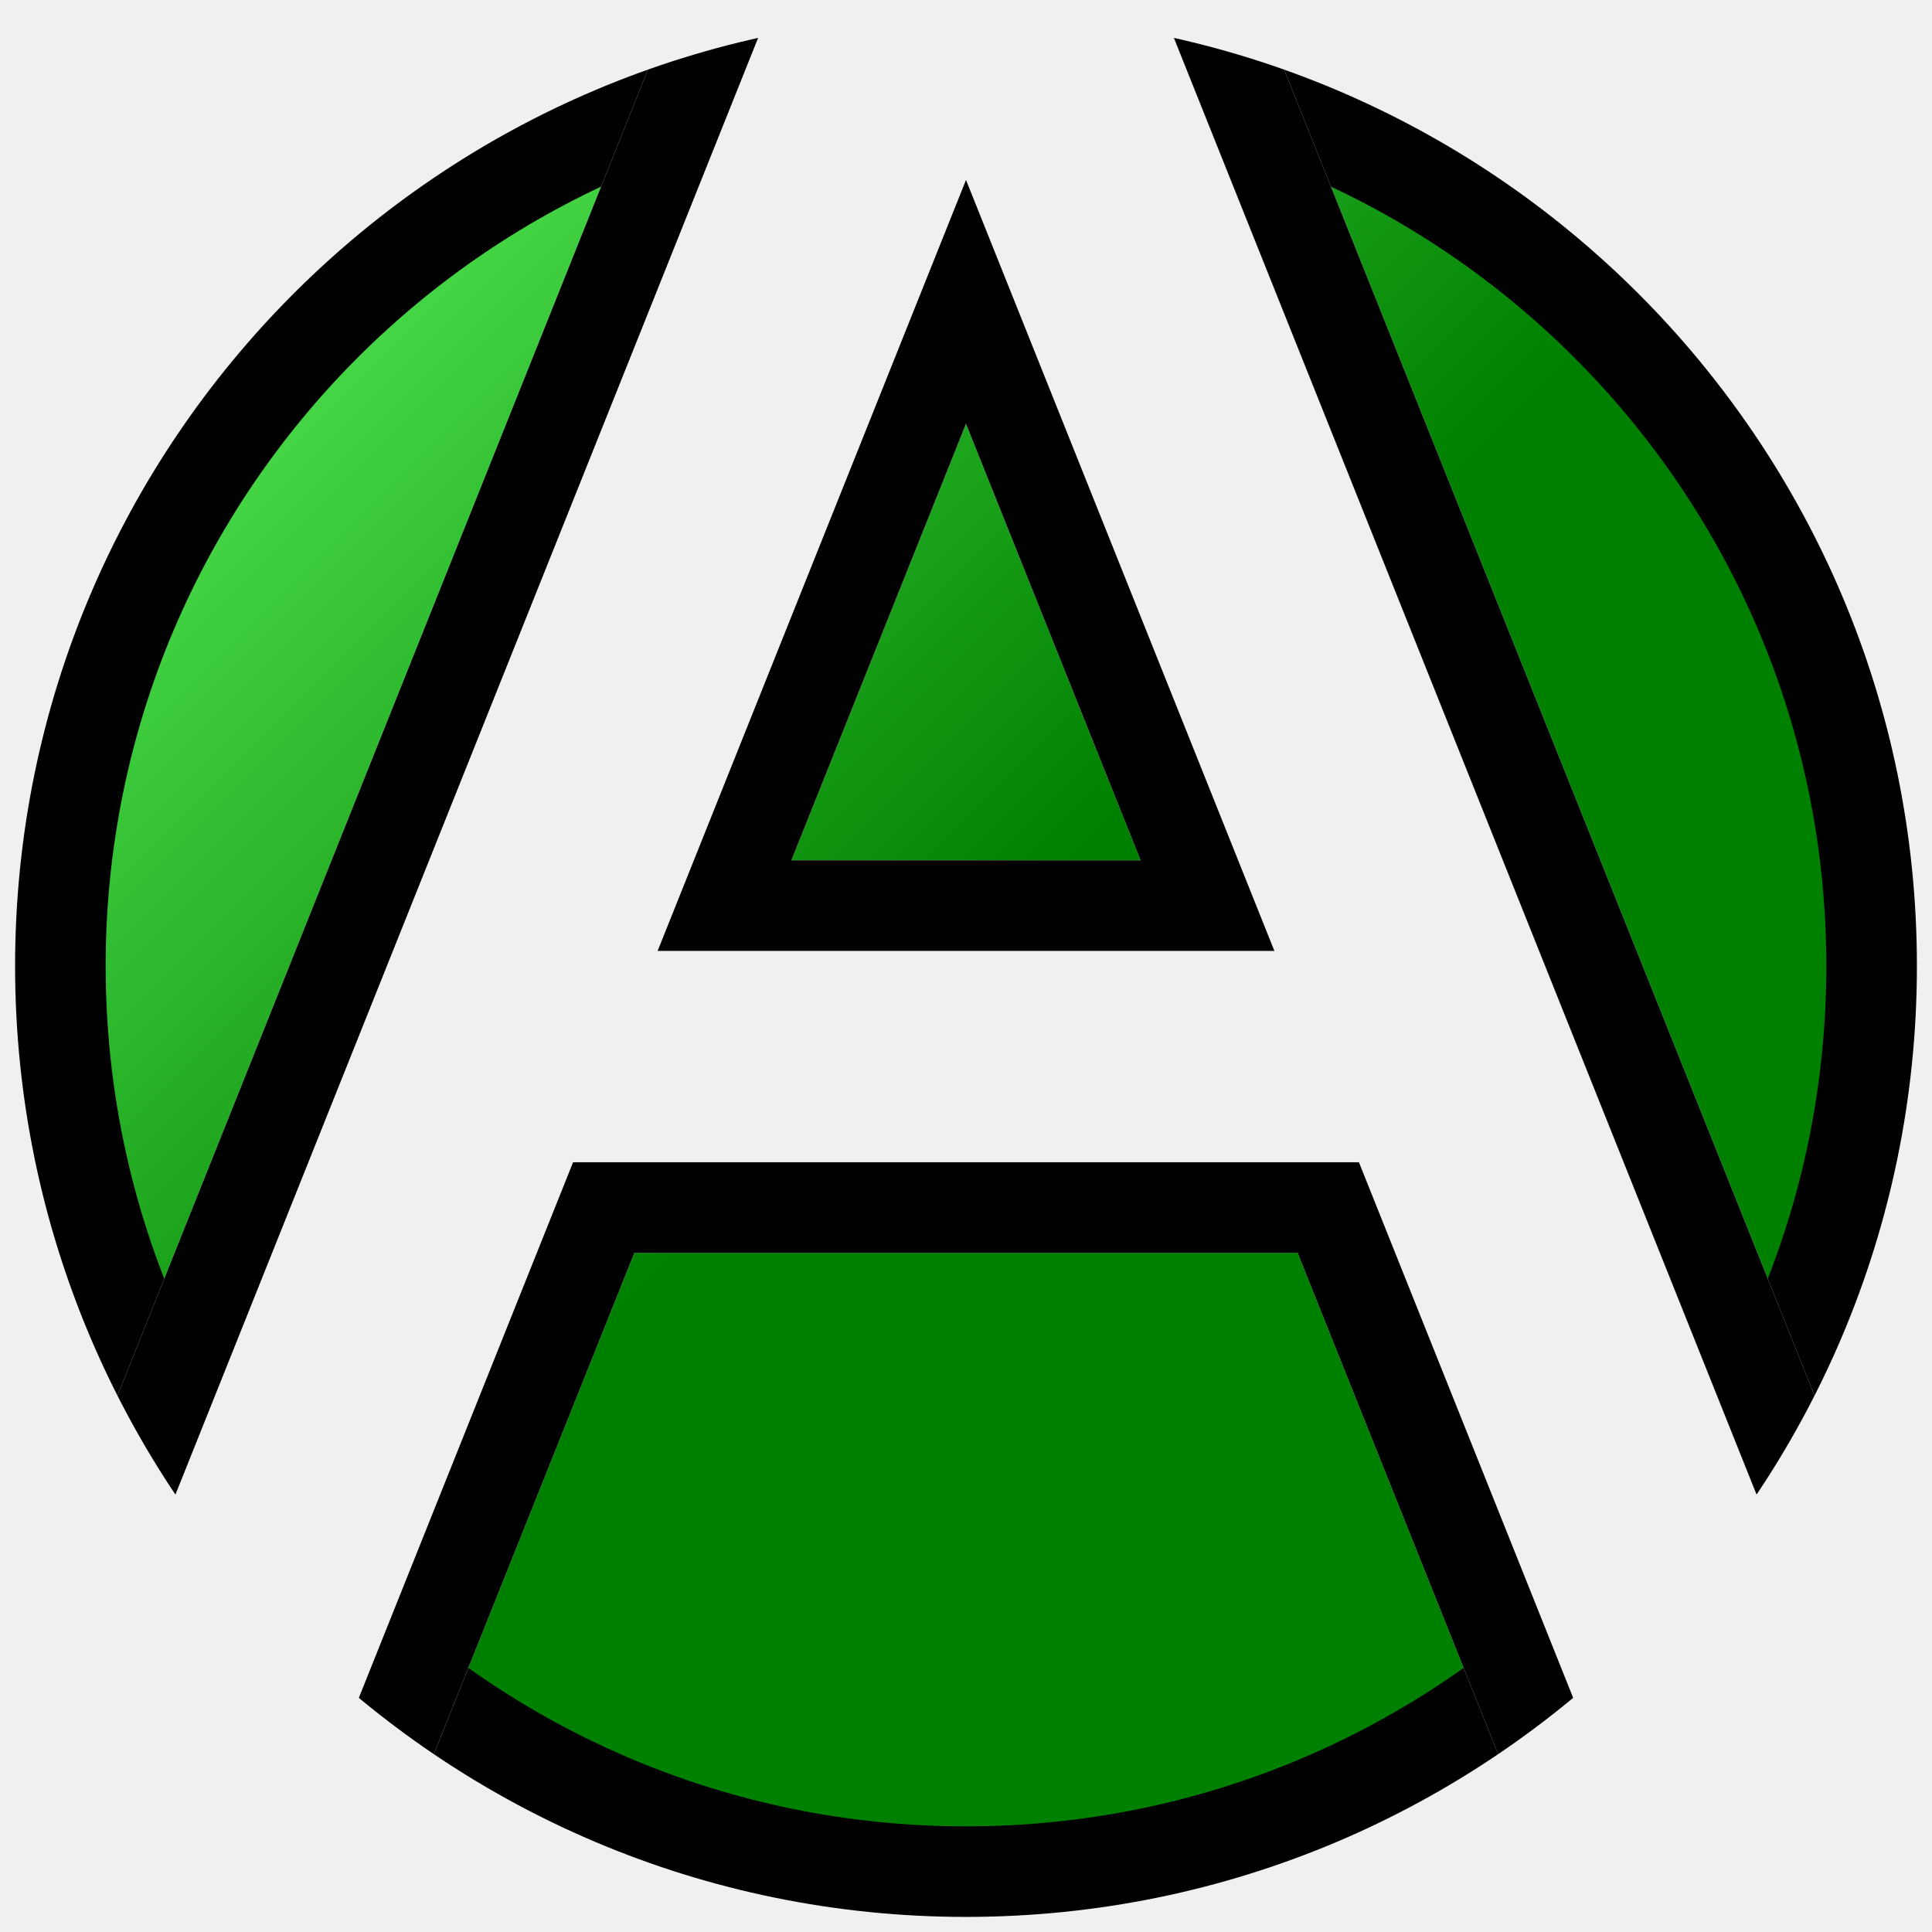
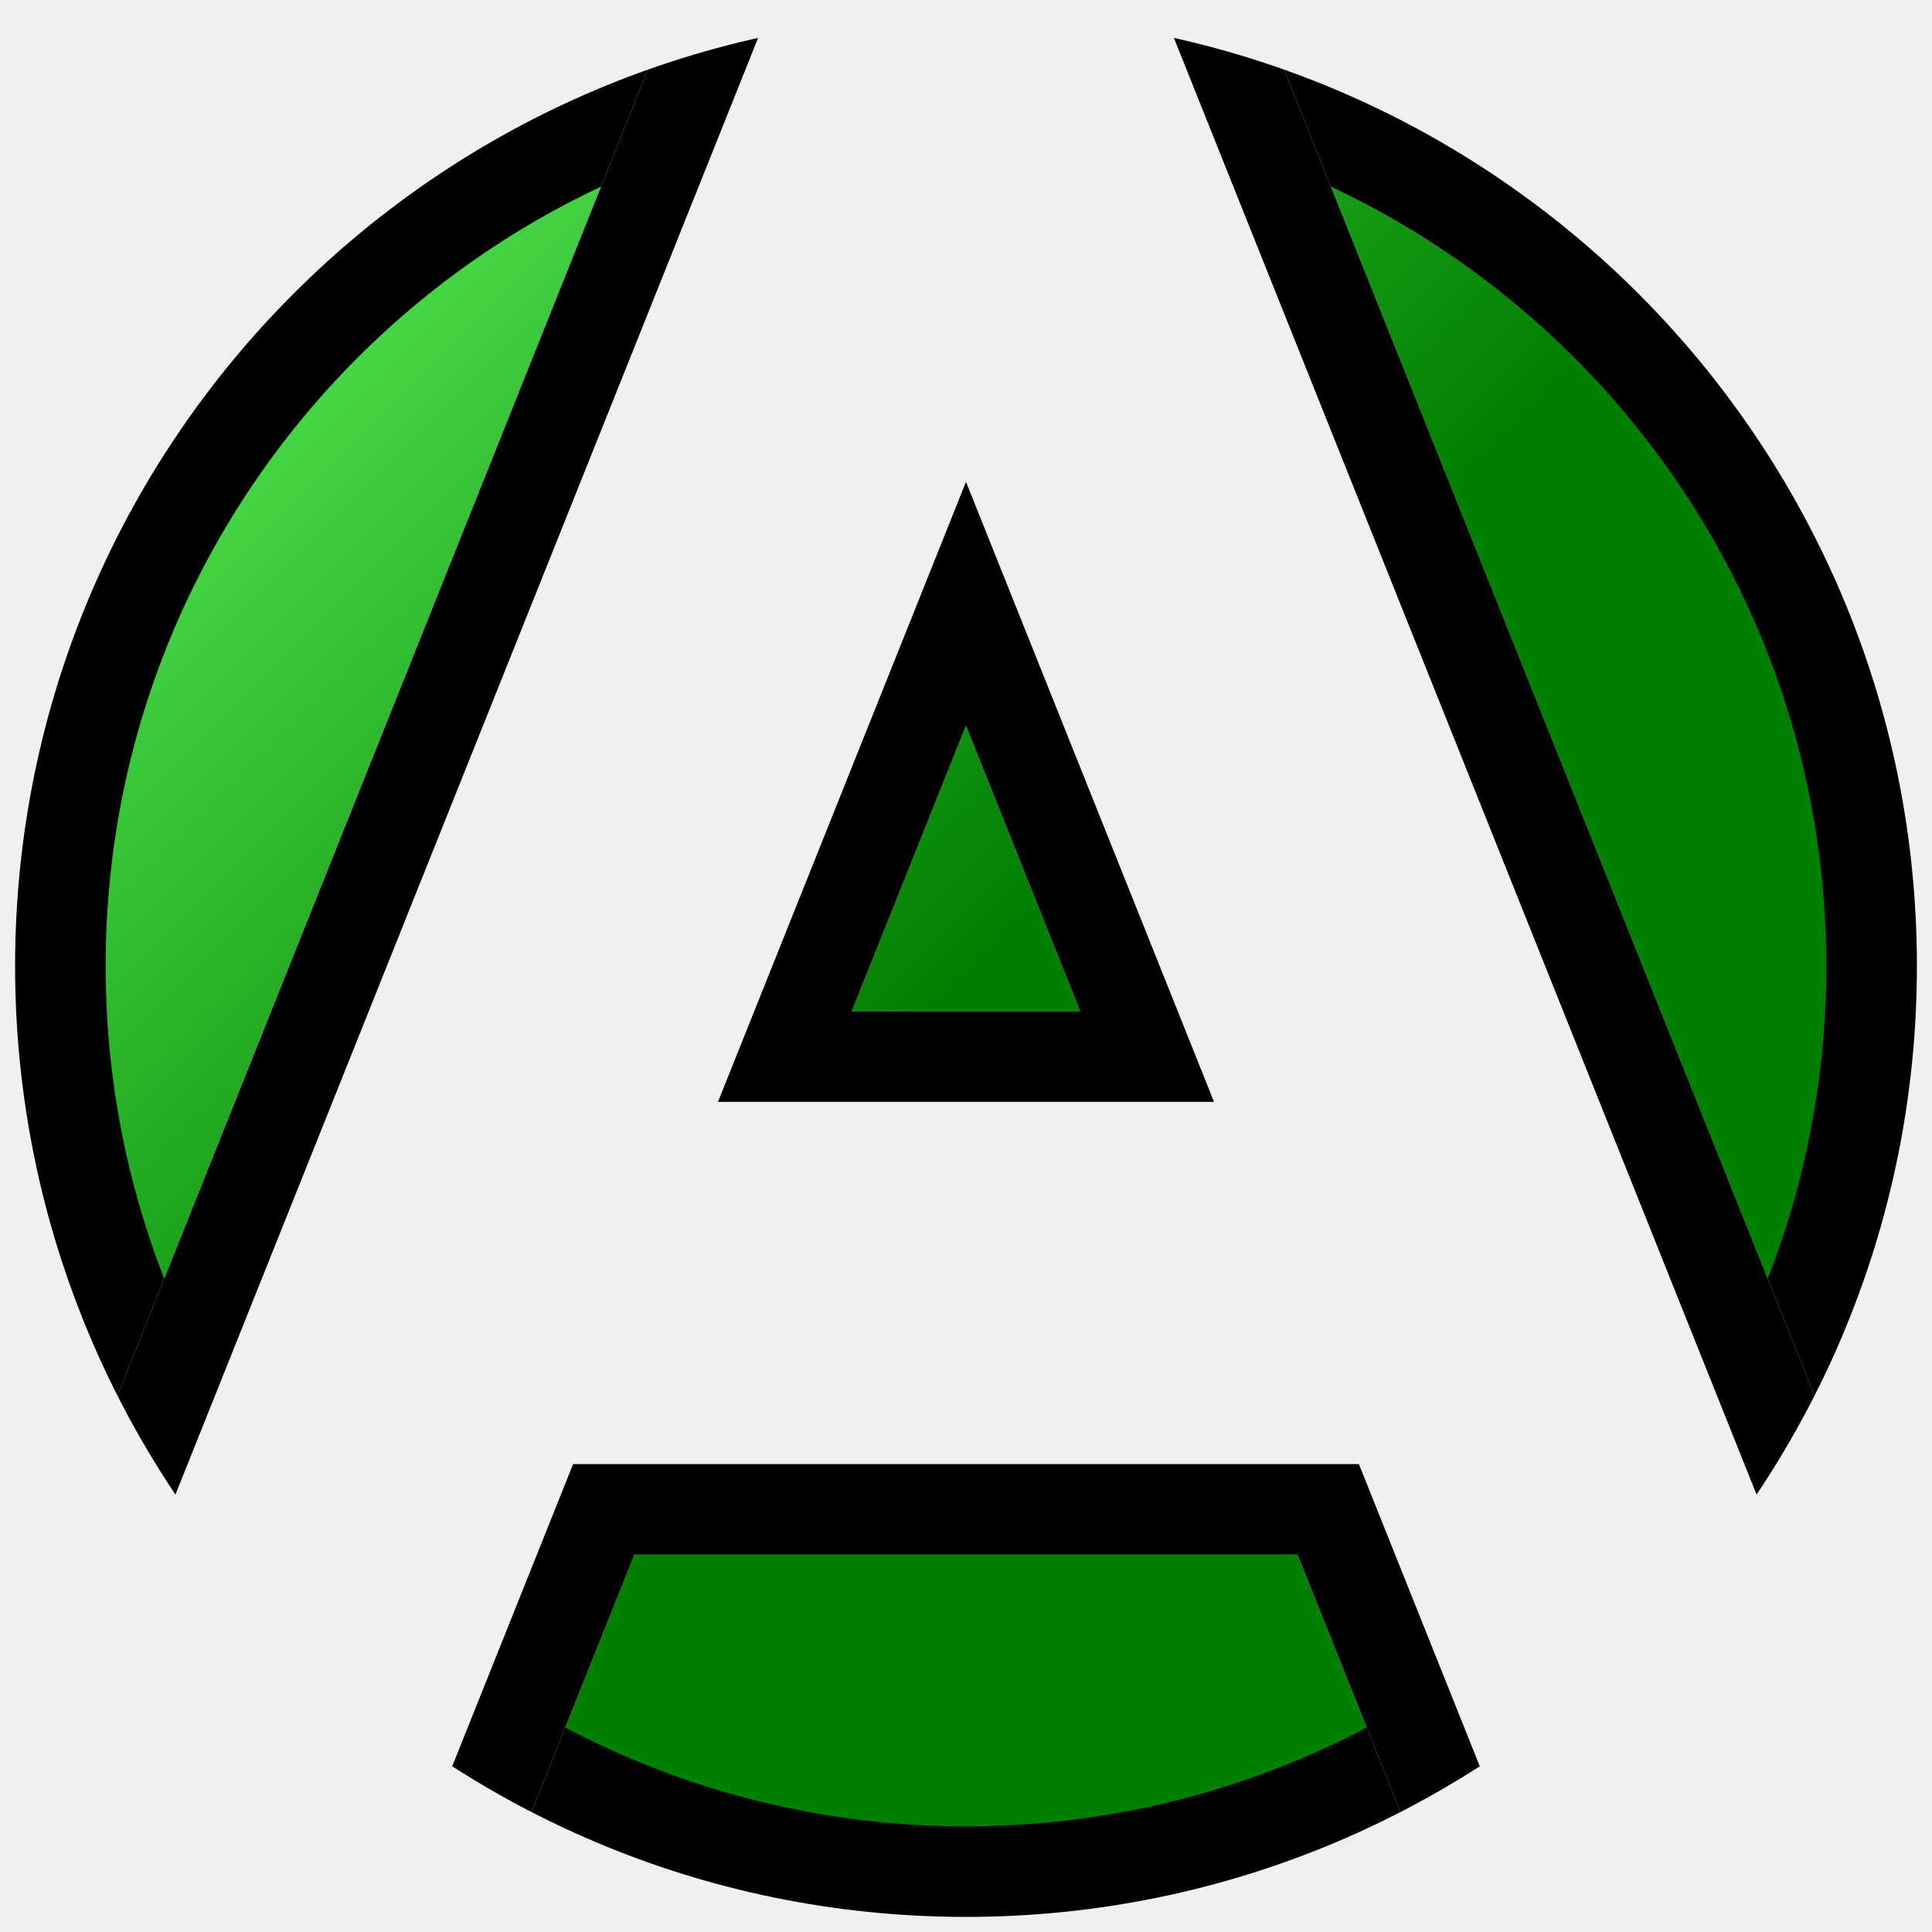
<svg xmlns="http://www.w3.org/2000/svg" xmlns:xlink="http://www.w3.org/1999/xlink" width="64" height="64" version="1.1">
  <defs>
-     <path id="a" d="M32,-20 l32,80 l-12,0 l-8,-20 l-24,0 l-8,20 l-12,0 l32,-80 m0,30 l-8,20 l16,0 z" />
+     <path id="a" d="M32,-20 l32,80 l-16,0 l-4,-10 l-24,0 l-4,10 l-16,0 l32,-80 m0,40 l-6,15 l12,0 z" />
    <circle id="circle" cx="32" cy="32" r="30" />
    <mask id="mask">
      <rect fill="white" stroke="none" x="0" y="0" width="64" height="64" />
      <use xlink:href="#a" fill="black" stroke="black" stroke-width="3" />
    </mask>
    <mask id="outline-mask">
      <use xlink:href="#circle" fill="white" stroke="white" stroke-width="3" />
    </mask>
    <linearGradient id="green-shine" x1="0%" y1="0%" x2="50%" y2="50%" spreadMethod="pad">
      <stop offset="0%" stop-color="#66ff66" stop-opacity="1" />
      <stop offset="100%" stop-color="#008000" stop-opacity="1" />
    </linearGradient>
  </defs>
  <use xlink:href="#circle" fill="url(#green-shine)" stroke="black" stroke-width="3" mask="url(#mask)" />
  <use xlink:href="#a" fill="none" stroke="black" stroke-width="3" mask="url(#outline-mask)" />
</svg>
